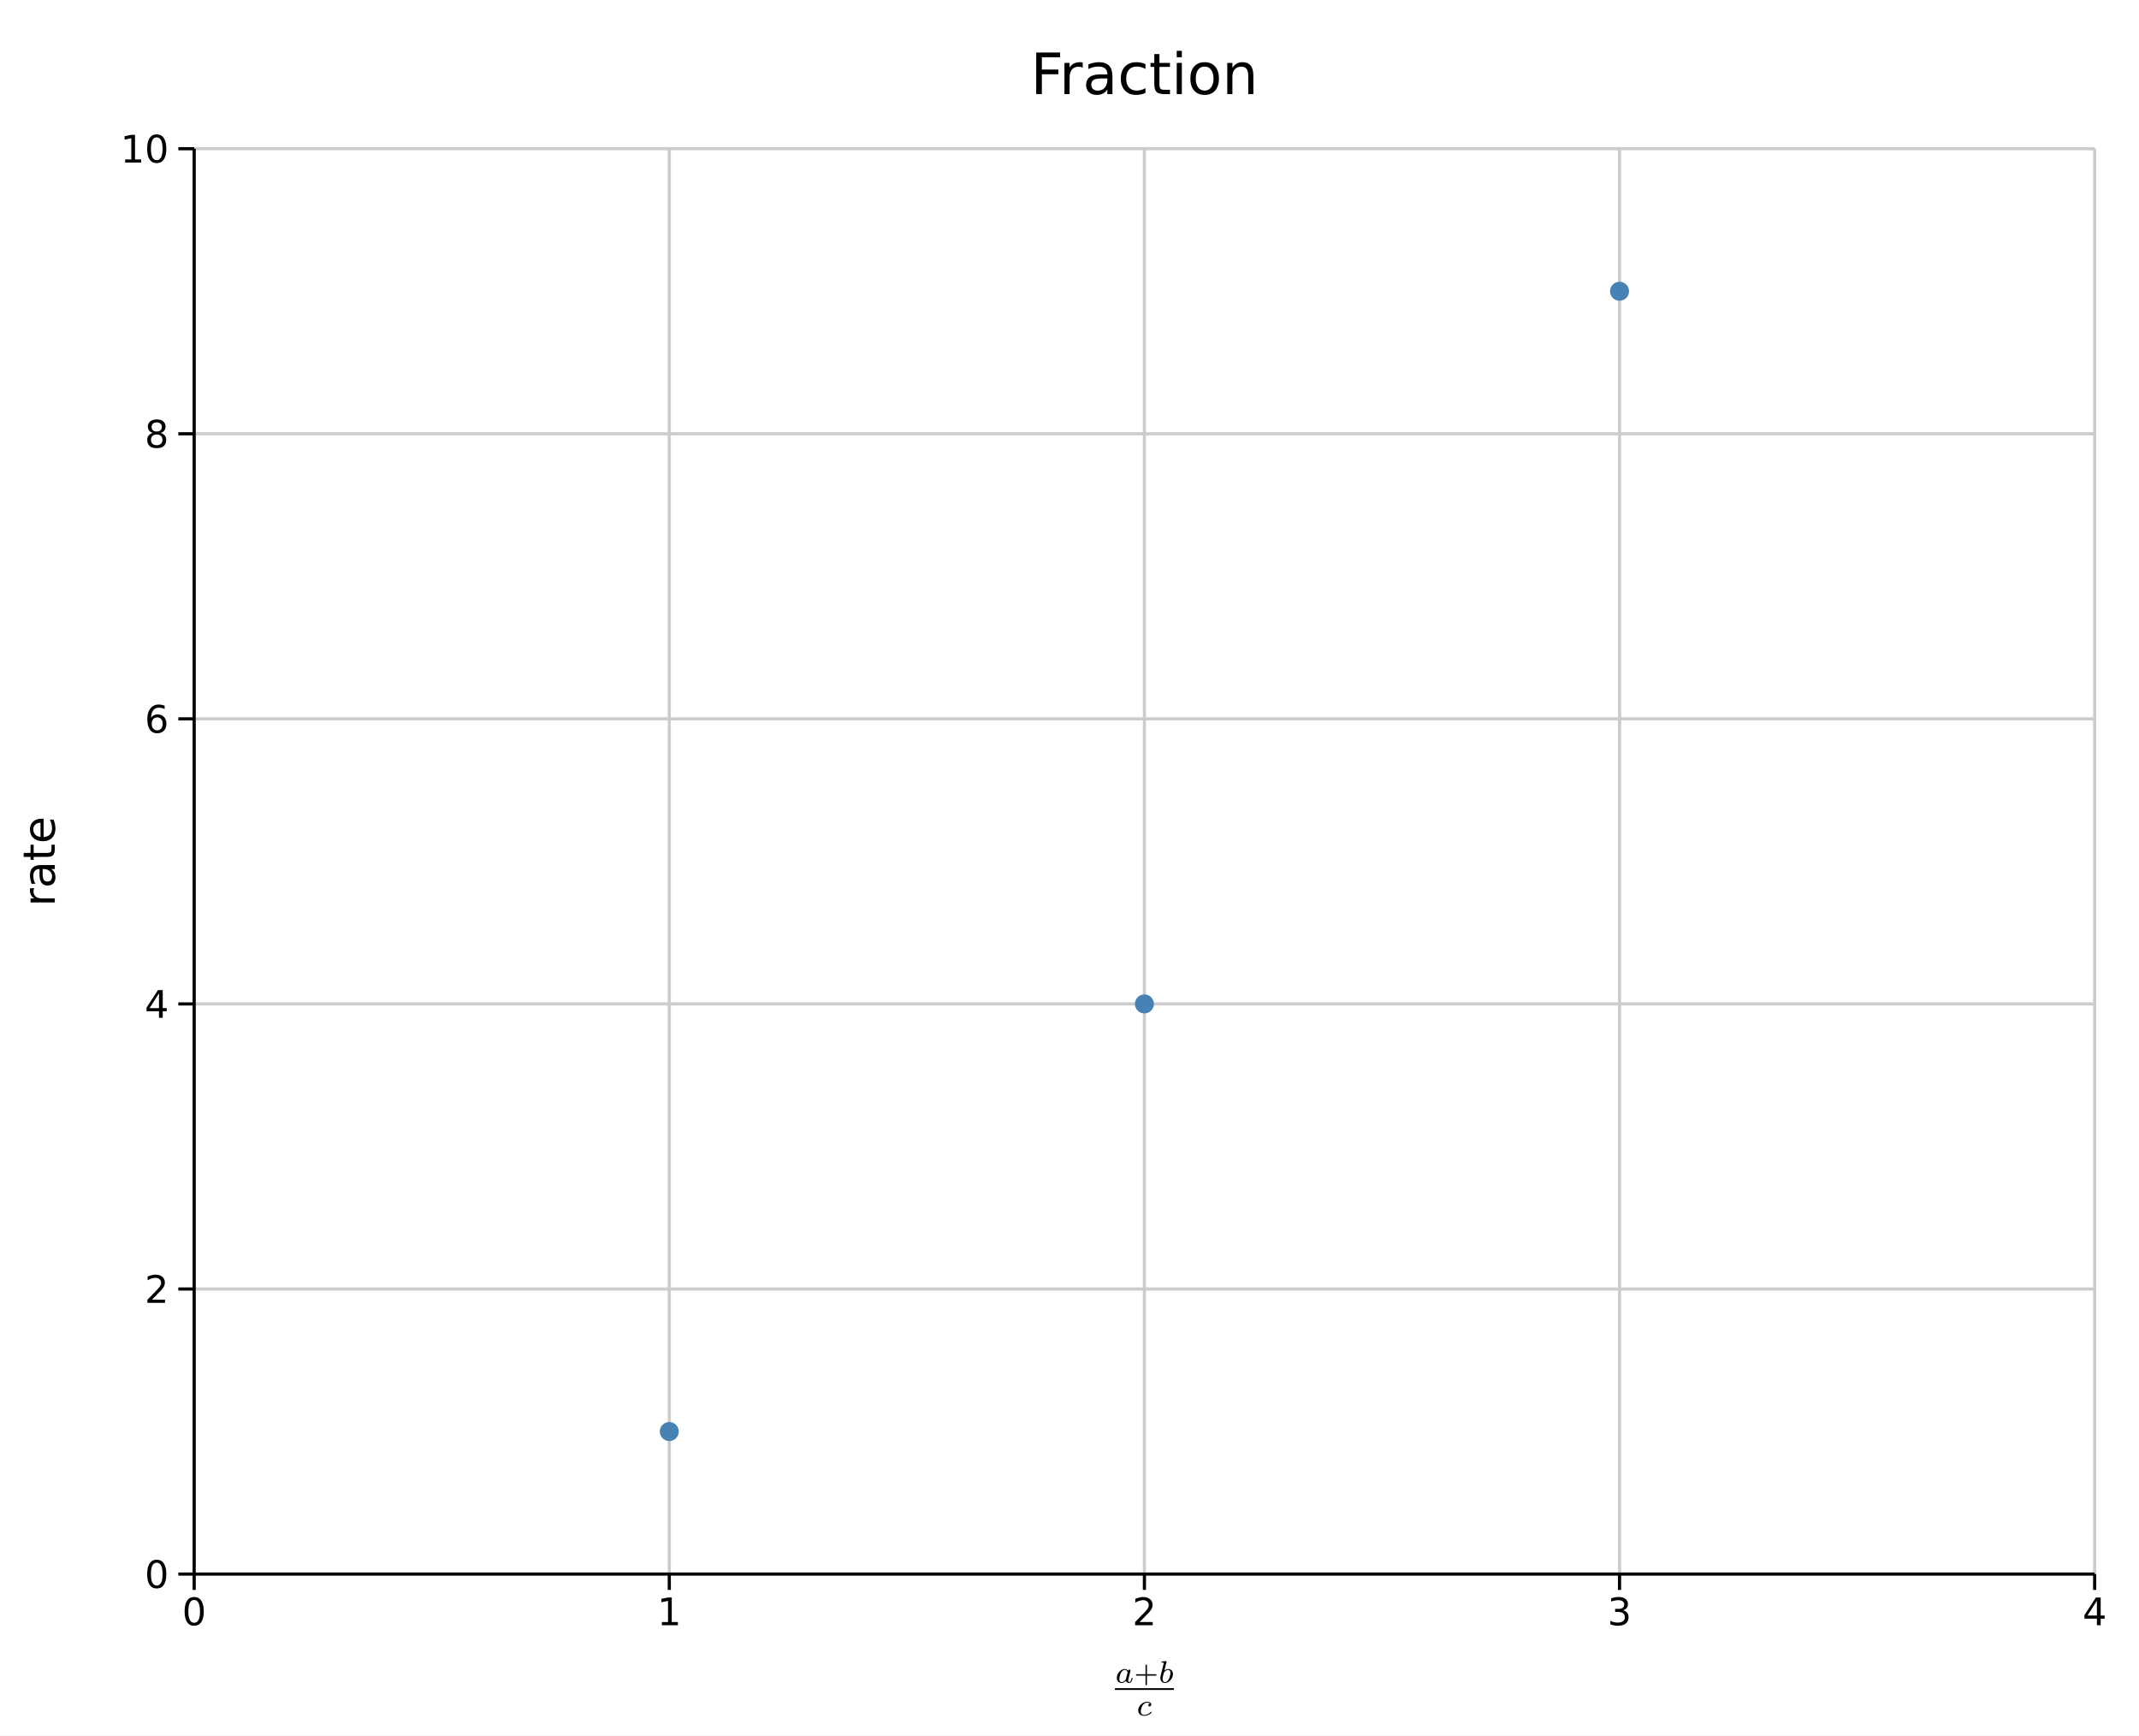
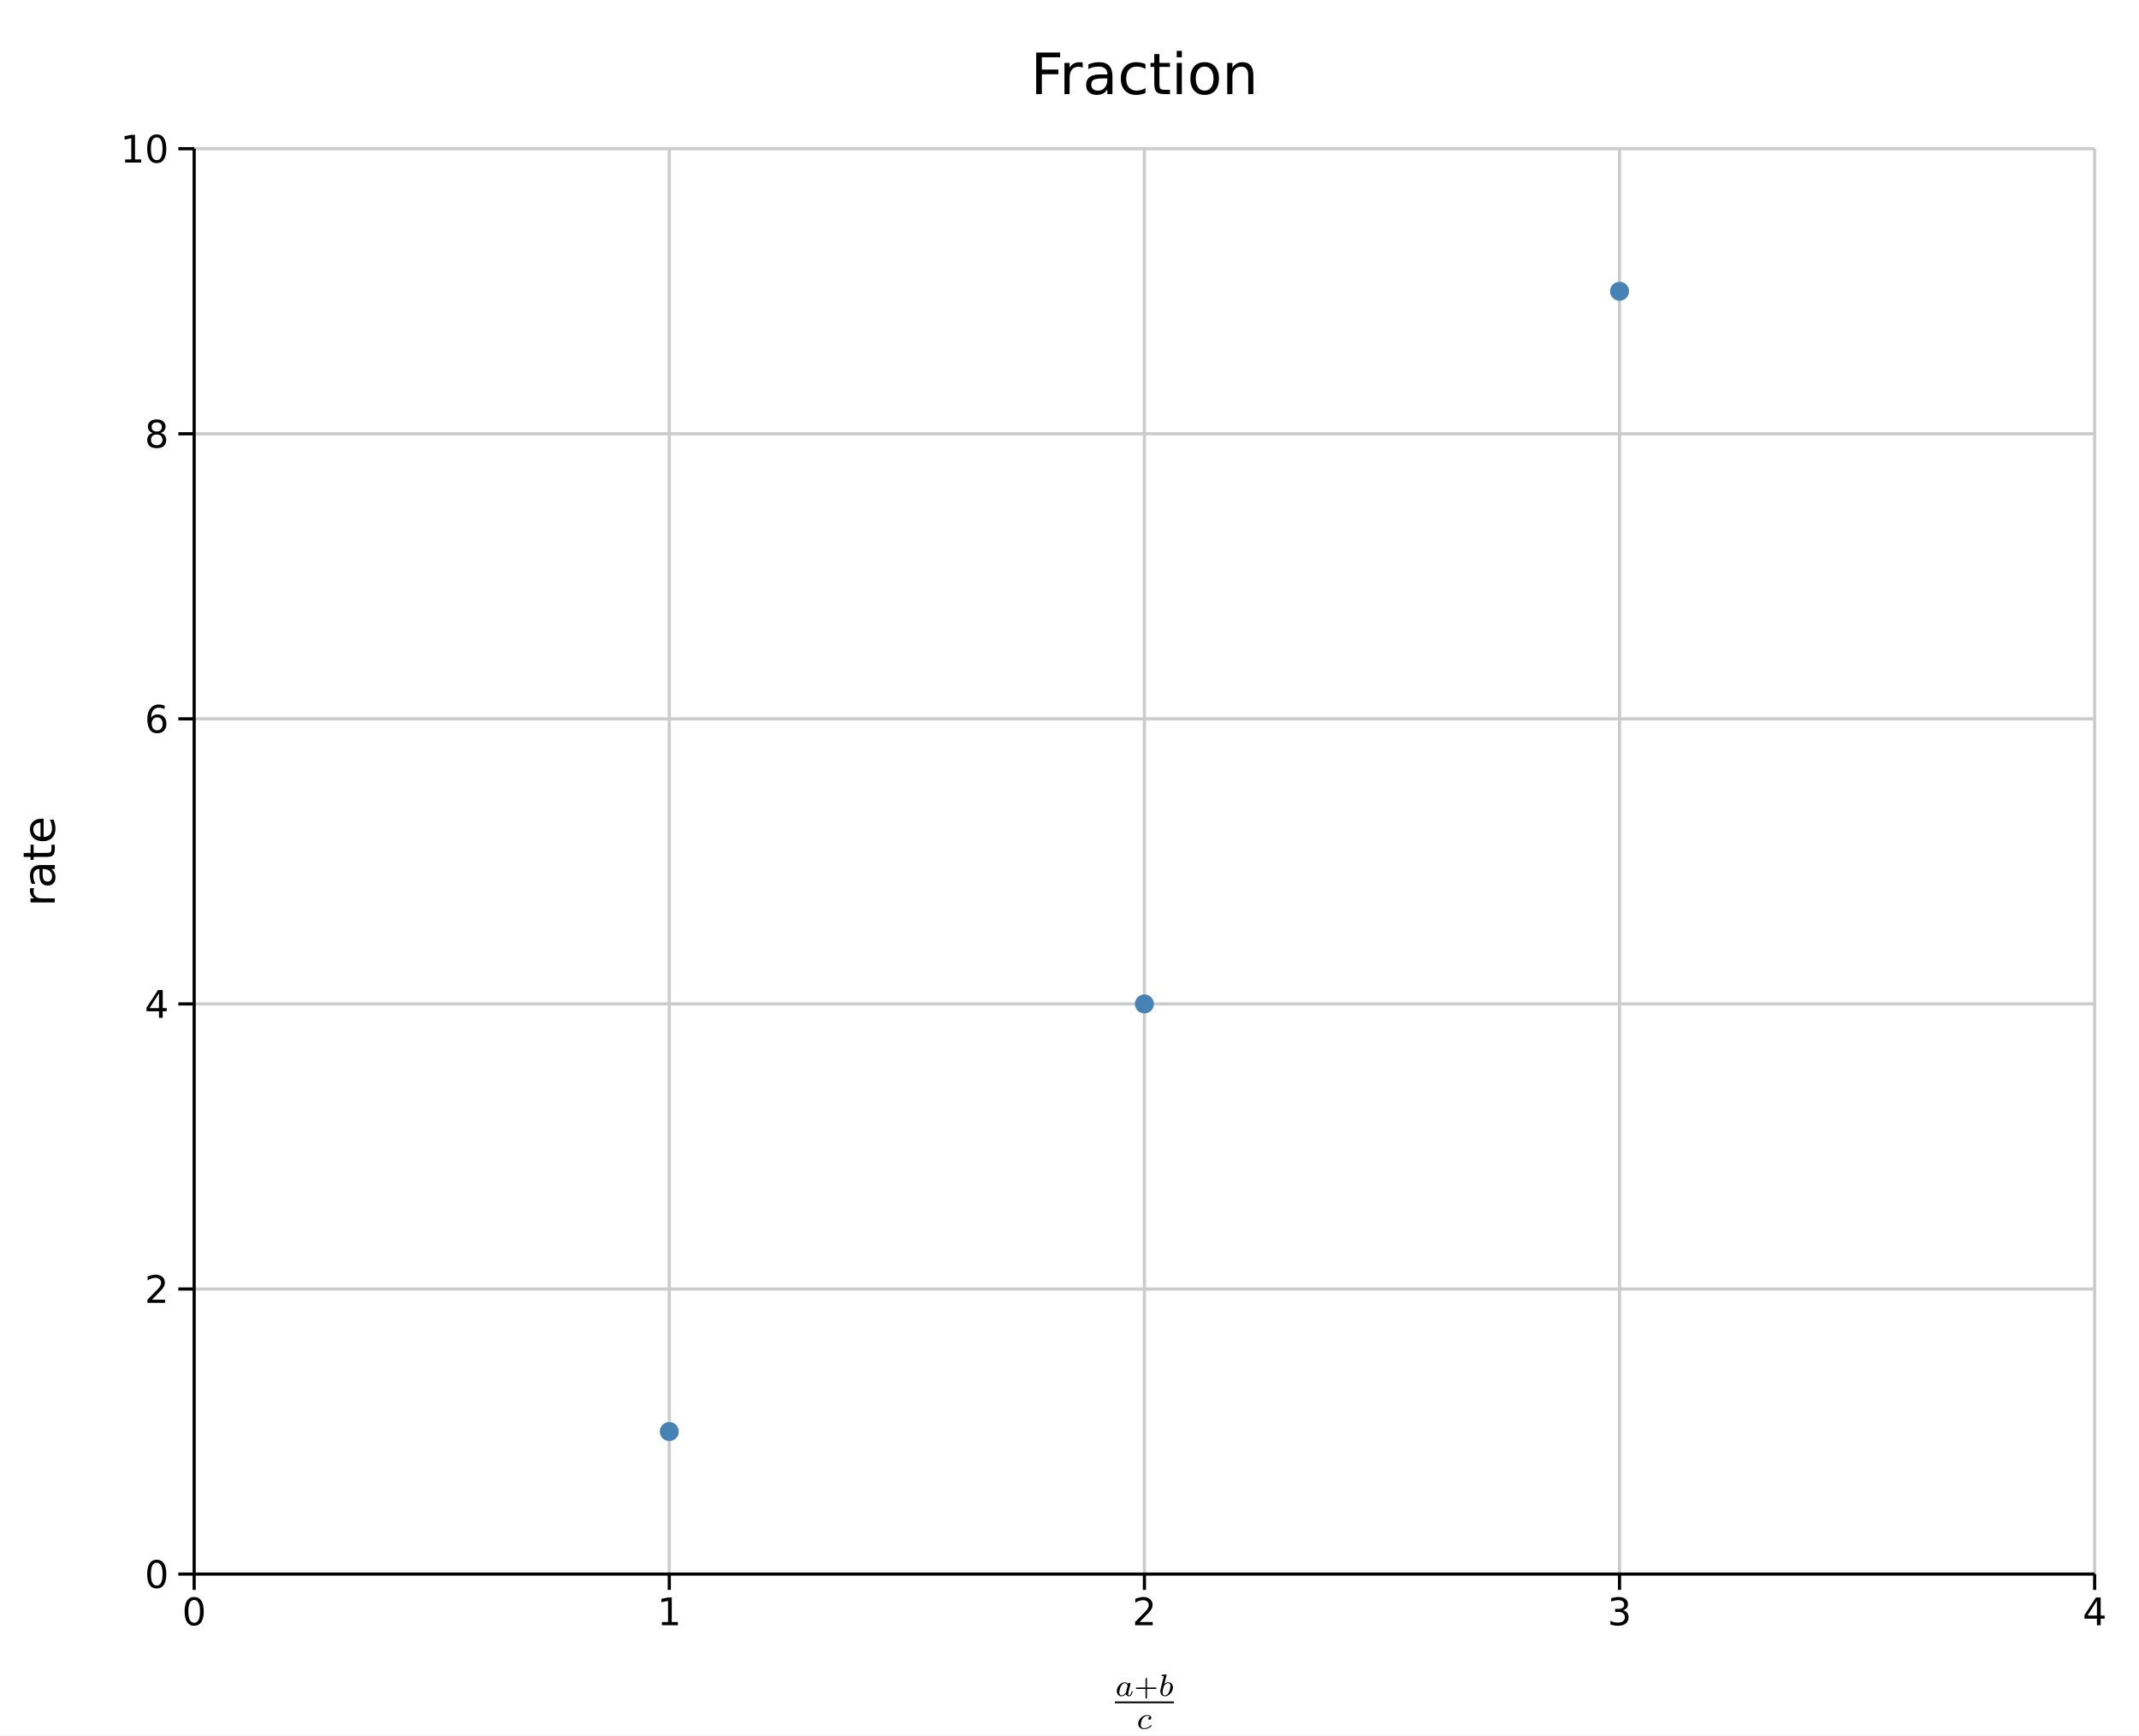
<svg xmlns="http://www.w3.org/2000/svg" width="675.3" height="547.95" font-family="DejaVu Sans, Verdana, Liberation Sans, Arial, sans-serif" fill="black">
  <rect width="100%" height="100%" fill="white" />
  <defs>
    <clipPath id="kuva-clip-2">
      <rect x="61.3" y="46.95" width="600" height="450" />
    </clipPath>
  </defs>
  <line x1="211.3" y1="46.95" x2="211.3" y2="496.95" stroke="#cccccc" stroke-width="1" />
  <line x1="361.3" y1="46.95" x2="361.3" y2="496.95" stroke="#cccccc" stroke-width="1" />
  <line x1="511.3" y1="46.95" x2="511.3" y2="496.95" stroke="#cccccc" stroke-width="1" />
  <line x1="661.3" y1="46.95" x2="661.3" y2="496.95" stroke="#cccccc" stroke-width="1" />
  <line x1="61.3" y1="406.95" x2="661.3" y2="406.95" stroke="#cccccc" stroke-width="1" />
  <line x1="61.3" y1="316.95" x2="661.3" y2="316.95" stroke="#cccccc" stroke-width="1" />
  <line x1="61.3" y1="226.95" x2="661.3" y2="226.95" stroke="#cccccc" stroke-width="1" />
  <line x1="61.3" y1="136.95" x2="661.3" y2="136.95" stroke="#cccccc" stroke-width="1" />
  <line x1="61.3" y1="46.95" x2="661.3" y2="46.95" stroke="#cccccc" stroke-width="1" />
  <line x1="61.3" y1="496.95" x2="661.3" y2="496.95" stroke="#000000" stroke-width="1" />
  <line x1="61.3" y1="46.95" x2="61.3" y2="496.95" stroke="#000000" stroke-width="1" />
  <line x1="61.3" y1="496.95" x2="61.3" y2="501.95" stroke="#000000" stroke-width="1" />
  <text x="61.3" y="513.09" font-size="12" text-anchor="middle">0</text>
  <line x1="211.3" y1="496.95" x2="211.3" y2="501.95" stroke="#000000" stroke-width="1" />
  <text x="211.3" y="513.09" font-size="12" text-anchor="middle">1</text>
  <line x1="361.3" y1="496.95" x2="361.3" y2="501.95" stroke="#000000" stroke-width="1" />
  <text x="361.3" y="513.09" font-size="12" text-anchor="middle">2</text>
  <line x1="511.3" y1="496.95" x2="511.3" y2="501.95" stroke="#000000" stroke-width="1" />
  <text x="511.3" y="513.09" font-size="12" text-anchor="middle">3</text>
  <line x1="661.3" y1="496.95" x2="661.3" y2="501.95" stroke="#000000" stroke-width="1" />
  <text x="661.3" y="513.09" font-size="12" text-anchor="middle">4</text>
  <line x1="56.3" y1="496.95" x2="61.3" y2="496.95" stroke="#000000" stroke-width="1" />
  <text x="53.3" y="501.33" font-size="12" text-anchor="end">0</text>
  <line x1="56.3" y1="406.95" x2="61.3" y2="406.95" stroke="#000000" stroke-width="1" />
  <text x="53.3" y="411.33" font-size="12" text-anchor="end">2</text>
  <line x1="56.3" y1="316.95" x2="61.3" y2="316.95" stroke="#000000" stroke-width="1" />
  <text x="53.3" y="321.33" font-size="12" text-anchor="end">4</text>
  <line x1="56.3" y1="226.95" x2="61.3" y2="226.95" stroke="#000000" stroke-width="1" />
  <text x="53.3" y="231.33" font-size="12" text-anchor="end">6</text>
  <line x1="56.3" y1="136.95" x2="61.3" y2="136.95" stroke="#000000" stroke-width="1" />
  <text x="53.3" y="141.33" font-size="12" text-anchor="end">8</text>
  <line x1="56.3" y1="46.95" x2="61.3" y2="46.95" stroke="#000000" stroke-width="1" />
  <text x="53.3" y="51.33" font-size="12" text-anchor="end">10</text>
-   <g transform="translate(346.3869,522.9911)">
+   <g transform="translate(346.3869,527.1911)">
    <g>
      <g class="typst-group">
        <g>
          <g class="typst-text" transform="matrix(1 0 0 -1 5.6 8.246)">
            <use href="#m0-gD497EA05537A614D7E12E3F36B96FBC5" x="0" y="0" fill="#000000" fill-rule="nonzero" />
          </g>
          <g class="typst-text" transform="matrix(1 0 0 -1 11.676 8.246)">
            <use href="#m0-gAAD1D3061CC85792377D00ED861D16AF" x="0" y="0" fill="#000000" fill-rule="nonzero" />
          </g>
          <g class="typst-text" transform="matrix(1 0 0 -1 19.3004 8.246)">
            <use href="#m0-g9627E0E13D2BB495D1D7266234209380" x="0" y="0" fill="#000000" fill-rule="nonzero" />
          </g>
          <g class="typst-text" transform="matrix(1 0 0 -1 12.3473 18.592)">
            <use href="#m0-gE0B3E958859EEF2699F29C81557B3EC4" x="0" y="0" fill="#000000" fill-rule="nonzero" />
          </g>
          <path class="typst-shape" fill="none" stroke="#000000" stroke-width="0.56" stroke-linecap="butt" stroke-linejoin="miter" stroke-miterlimit="4" transform="matrix(1 0 0 1 5.6 10.262)" d="M 0 0h 18.62 " />
        </g>
      </g>
    </g>
    <defs id="m0-glyph">
      <symbol id="m0-gD497EA05537A614D7E12E3F36B96FBC5" overflow="visible">
        <path d="M 0 0m 5.596 1.401 c 0 0.127 -0.127 0.127 -0.157 0.127 c -0.137 0 -0.147 -0.039 -0.216 -0.304 c -0.118 -0.47 -0.304 -1.049 -0.715 -1.049 c -0.255 0 -0.323 0.216 -0.323 0.48 c 0 0.167 0.078 0.519 0.147 0.774 l 0.216 0.882 c 0.098 0.363 0.108 0.421 0.196 0.745 c 0.059 0.255 0.176 0.715 0.176 0.764 c 0 0.216 -0.176 0.314 -0.333 0.314 c -0.167 0 -0.392 -0.118 -0.451 -0.392 c -0.206 0.323 -0.539 0.578 -1.009 0.578 c -1.254 0 -2.528 -1.382 -2.528 -2.793 c 0 -0.951 0.637 -1.627 1.48 -1.627 c 0.529 0 1 0.304 1.392 0.686 c 0.186 -0.588 0.755 -0.686 1.009 -0.686 c 0.353 0 0.598 0.216 0.774 0.519 c 0.216 0.382 0.343 0.941 0.343 0.98 Z m -1.597 1.793 c 0 -0.039 -0.02 -0.108 -0.029 -0.137 l -0.461 -1.833 c -0.069 -0.274 -0.284 -0.47 -0.5 -0.657 c -0.088 -0.078 -0.48 -0.392 -0.902 -0.392 c -0.363 0 -0.715 0.255 -0.715 0.951 c 0 0.519 0.284 1.597 0.51 1.989 c 0.451 0.784 0.951 0.931 1.225 0.931 c 0.686 0 0.872 -0.745 0.872 -0.853 Z " />
      </symbol>
      <symbol id="m0-gAAD1D3061CC85792377D00ED861D16AF" overflow="visible">
        <path d="M 0 0m 7.076 2.45 c 0 0.108 -0.088 0.225 -0.196 0.225 h -2.842 v 2.842 c 0 0.108 -0.118 0.196 -0.225 0.196 c -0.108 0 -0.225 -0.088 -0.225 -0.196 v -2.842 h -2.842 c -0.108 0 -0.196 -0.118 -0.196 -0.225 c 0 -0.108 0.088 -0.225 0.196 -0.225 h 2.842 v -2.842 c 0 -0.108 0.118 -0.196 0.225 -0.196 c 0.108 0 0.225 0.088 0.225 0.196 v 2.842 h 2.842 c 0.108 0 0.196 0.118 0.196 0.225 Z " />
      </symbol>
      <symbol id="m0-g9627E0E13D2BB495D1D7266234209380" overflow="visible">
        <path d="M 0 0m 4.616 2.685 c 0 1.147 -0.794 1.637 -1.47 1.637 c -0.51 0 -0.941 -0.284 -1.235 -0.539 l 0.676 2.724 c 0.01 0.02 0.039 0.157 0.039 0.157 c 0 0.049 -0.039 0.137 -0.157 0.137 c -0.196 0 -1.009 -0.078 -1.254 -0.098 c -0.078 -0.01 -0.216 -0.02 -0.216 -0.225 c 0 -0.137 0.137 -0.137 0.255 -0.137 c 0.47 0 0.47 -0.069 0.47 -0.147 c 0 -0.069 -0.098 -0.461 -0.157 -0.686 l -0.225 -0.902 l -0.647 -2.607 c -0.049 -0.235 -0.049 -0.363 -0.049 -0.48 c 0 -0.99 0.627 -1.617 1.441 -1.617 c 1.225 0 2.528 1.333 2.528 2.783 Z m -0.784 0.412 c 0 -0.402 -0.216 -1.401 -0.51 -1.97 c -0.235 -0.48 -0.725 -0.951 -1.225 -0.951 c -0.48 0 -0.755 0.421 -0.755 1 c 0 0.363 0.088 0.696 0.363 1.803 c 0.059 0.186 0.059 0.206 0.245 0.421 c 0.372 0.431 0.813 0.647 1.166 0.647 c 0.382 0 0.715 -0.284 0.715 -0.951 Z " />
      </symbol>
      <symbol id="m0-gE0B3E958859EEF2699F29C81557B3EC4" overflow="visible">
        <path d="M 0 0m 4.851 1.009 c 0 0.059 -0.088 0.167 -0.167 0.167 c -0.059 0 -0.078 -0.02 -0.157 -0.098 c -0.764 -0.902 -1.911 -0.902 -2.087 -0.902 c -0.706 0 -1.019 0.48 -1.019 1.088 c 0 0.284 0.137 1.352 0.647 2.029 c 0.372 0.48 0.882 0.755 1.372 0.755 c 0.137 0 0.608 -0.02 0.853 -0.294 c -0.353 -0.059 -0.5 -0.333 -0.5 -0.549 c 0 -0.265 0.206 -0.363 0.382 -0.363 c 0.216 0 0.559 0.157 0.559 0.627 c 0 0.666 -0.764 0.853 -1.294 0.853 c -1.47 0 -2.832 -1.352 -2.832 -2.715 c 0 -0.843 0.588 -1.705 1.813 -1.705 c 1.656 0 2.43 0.97 2.43 1.107 Z " />
      </symbol>
    </defs>
  </g>
  <text x="17.3" y="271.95" font-size="14" text-anchor="middle" transform="rotate(-90,17.3,271.95)">rate</text>
  <text x="361.3" y="29.71" font-size="18" text-anchor="middle">Fraction</text>
  <g clip-path="url(#kuva-clip-2)">
    <circle cx="211.3" cy="451.95" r="3" fill="#4682b4" />
    <circle cx="361.3" cy="316.95" r="3" fill="#4682b4" />
    <circle cx="511.3" cy="91.95" r="3" fill="#4682b4" />
  </g>
</svg>
